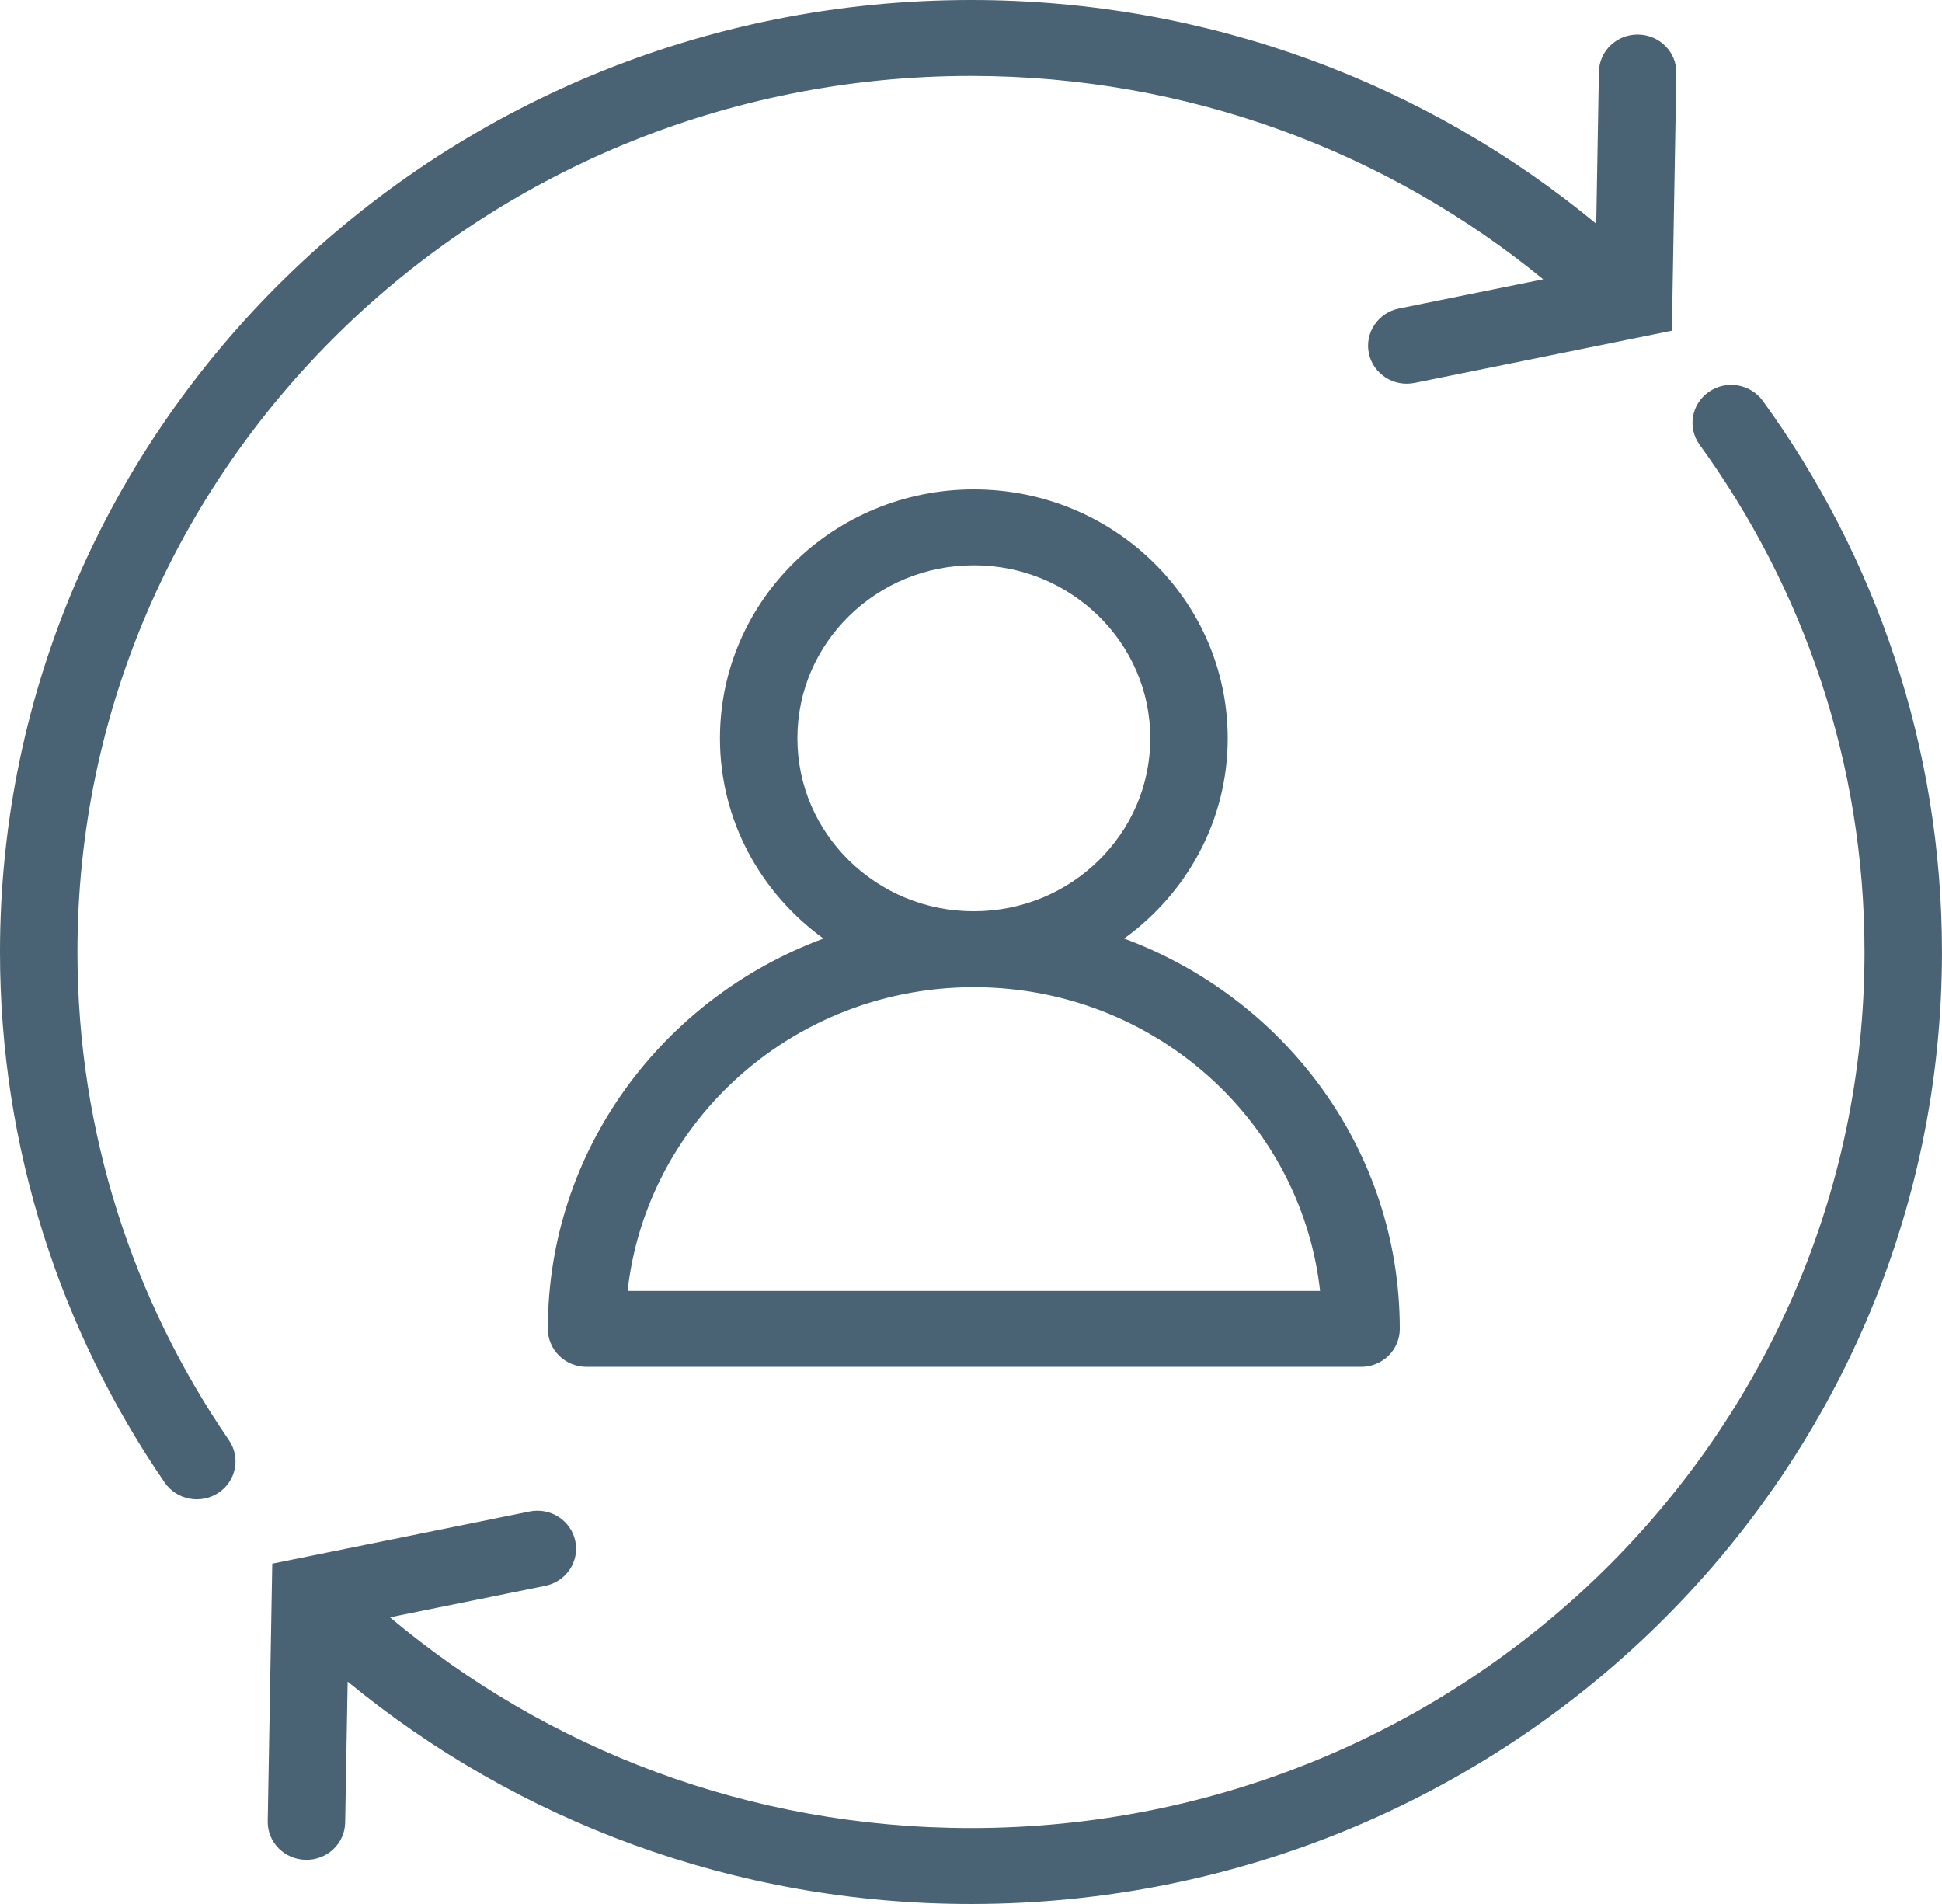
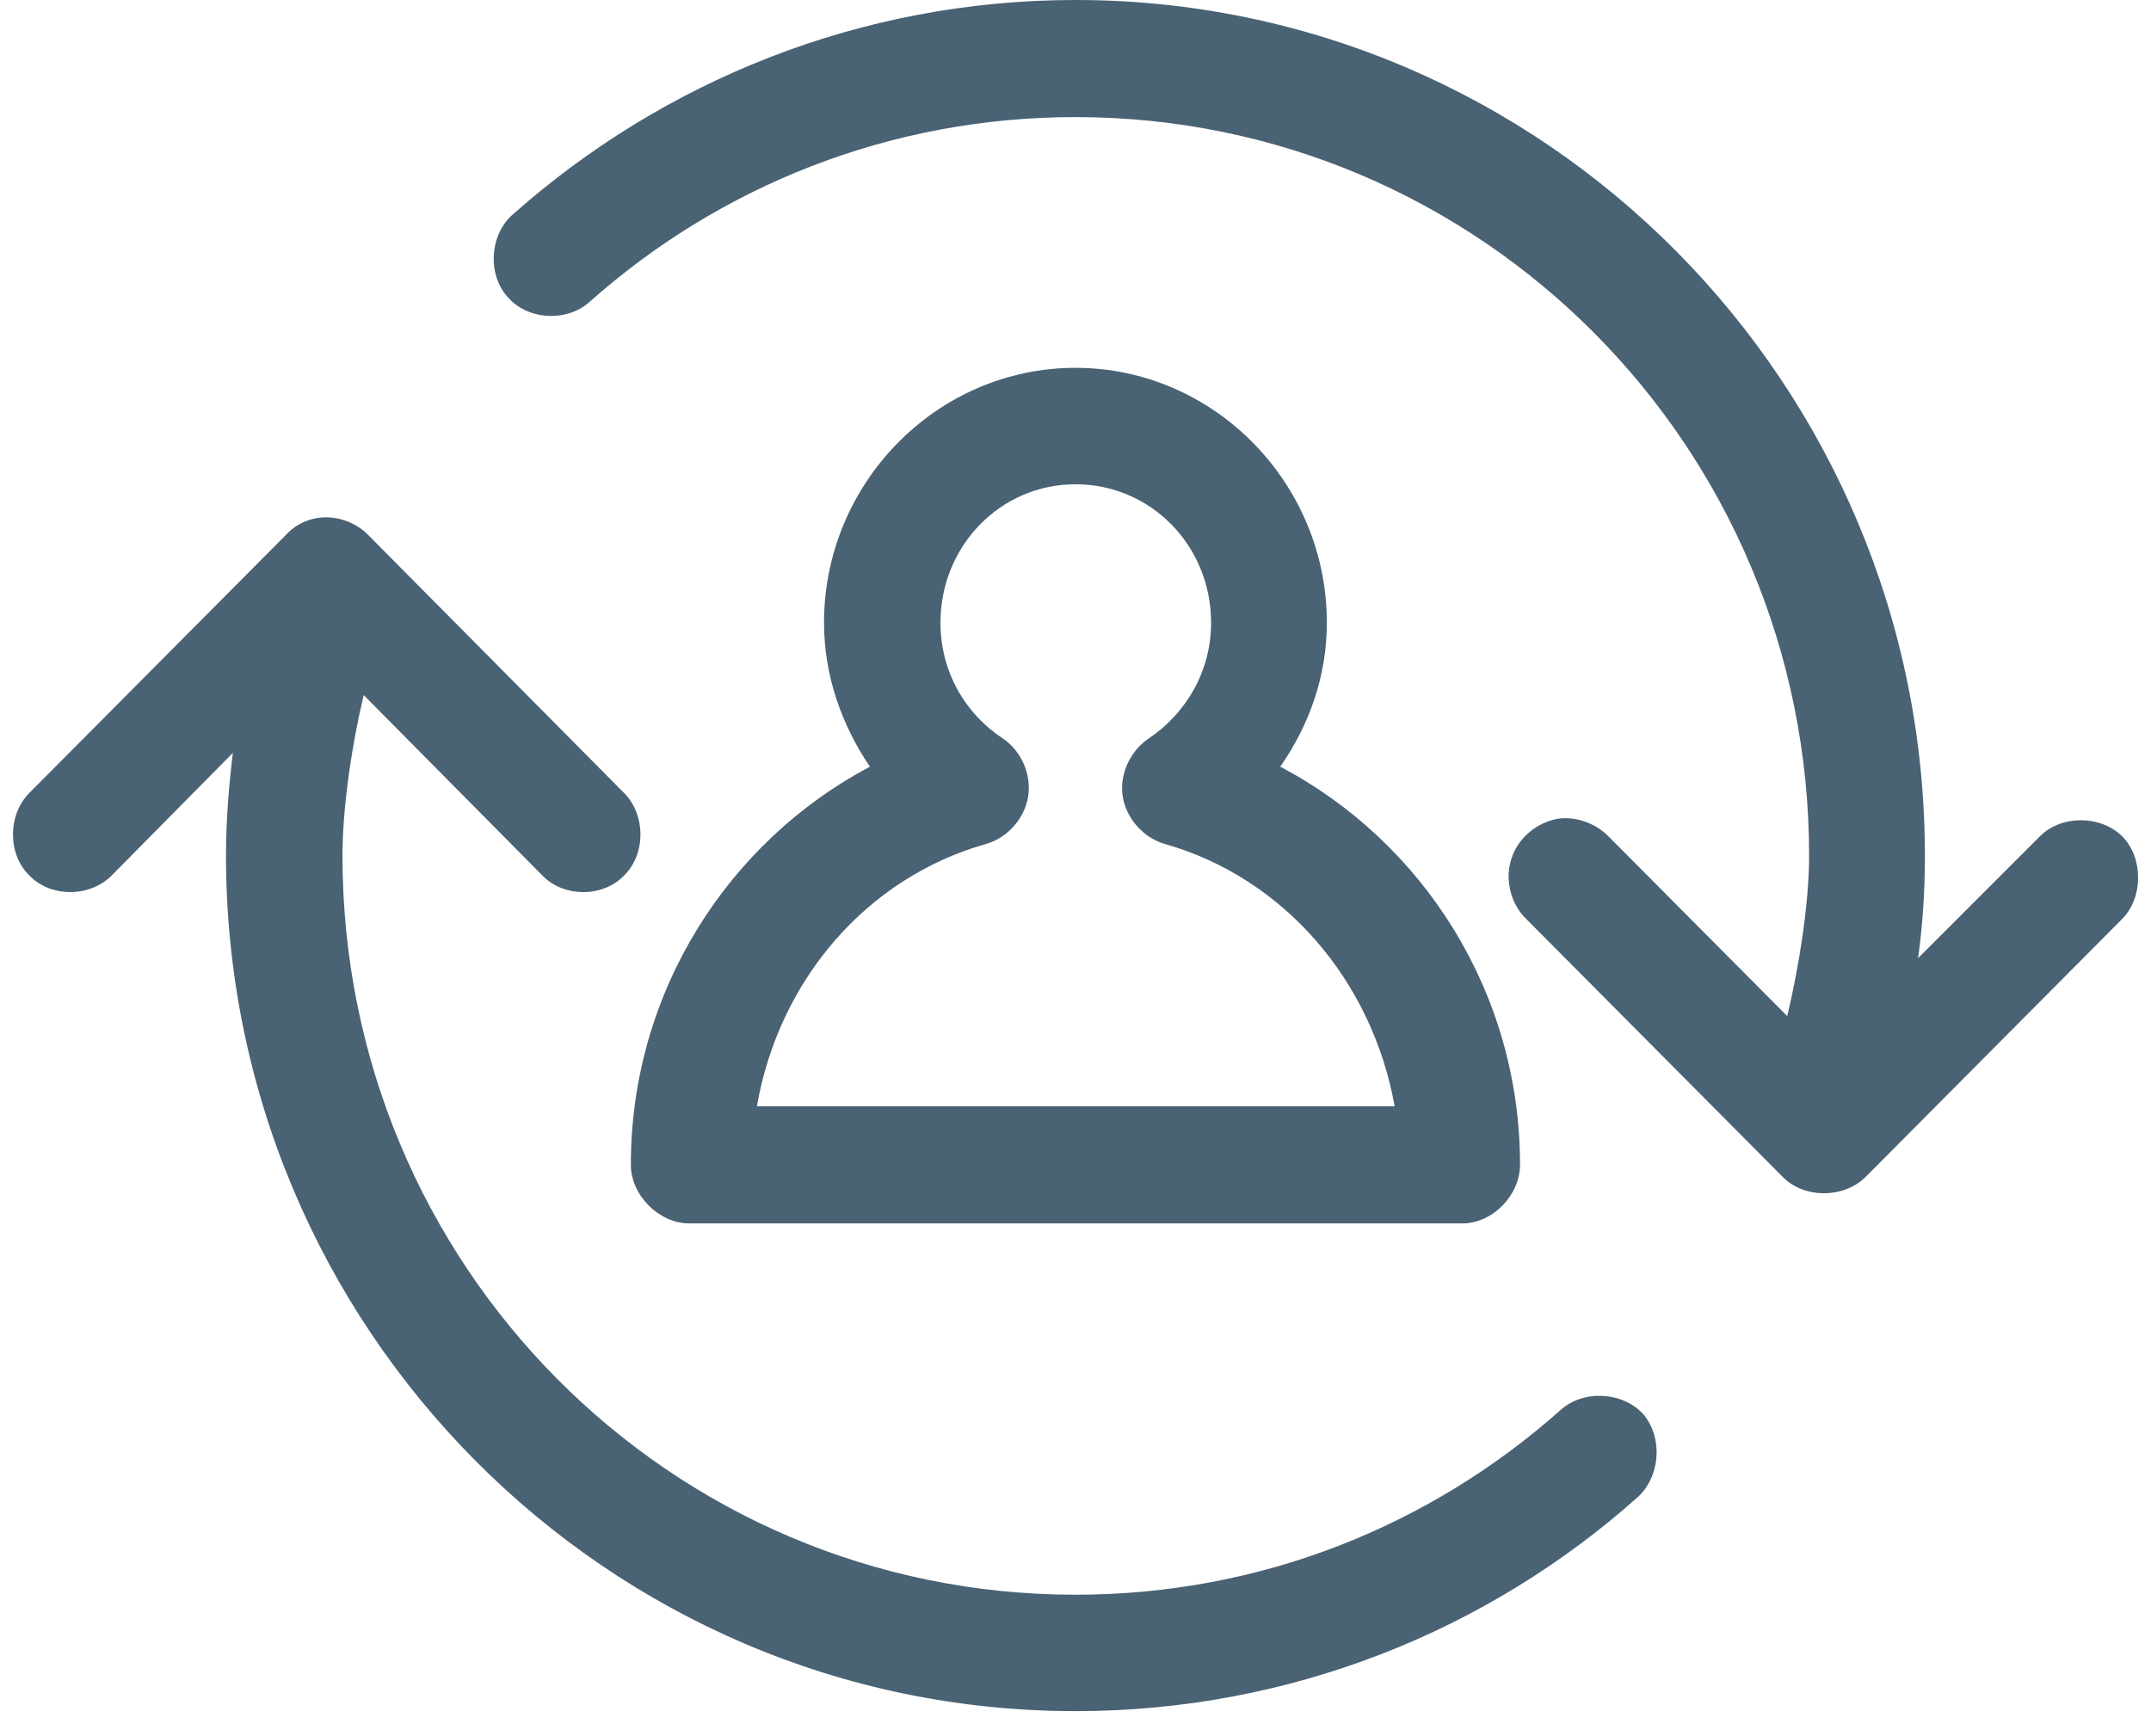
- <svg xmlns="http://www.w3.org/2000/svg" xmlns:xlink="http://www.w3.org/1999/xlink" width="102" height="100" viewBox="0 0 102 100" version="1.1">
-   <g id="Canvas" transform="matrix(2 0 0 2 -1730 -666)">
-     <g id="1099-fixed">
-       <g id="Vector">
-         <use xlink:href="#path0_fill" transform="translate(872.031 343.107)" fill="#496274" />
-       </g>
-       <g id="Vector">
-         <use xlink:href="#path1_fill" transform="translate(865 333)" fill="#496274" />
-       </g>
-       <g id="Vector">
-         <use xlink:href="#path2_fill" transform="translate(879.387 345.852)" fill="#496274" />
+ <svg xmlns="http://www.w3.org/2000/svg" xmlns:xlink="http://www.w3.org/1999/xlink" width="176" height="142" viewBox="0 0 176 142" version="1.1">
+   <g id="Canvas" transform="matrix(2 0 0 2 3536 326)">
+     <g id="contractor-hire">
+       <g id="Group">
+         <g id="Vector">
+           <use xlink:href="#path0_fill" transform="translate(-1767.47 -163)" fill="#496274" />
+         </g>
      </g>
    </g>
  </g>
  <defs>
-     <path id="path0_fill" d="M 39.263 0.419C 38.937 -0.029 38.302 -0.135 37.844 0.185C 37.387 0.504 37.28 1.126 37.605 1.574L 37.605 1.574C 40.331 5.335 41.934 9.926 41.934 14.893C 41.934 21.249 39.31 26.995 35.062 31.161C 30.812 35.326 24.952 37.899 18.468 37.899C 12.638 37.899 7.315 35.813 3.21 32.365L 7.287 31.538C 7.837 31.427 8.191 30.899 8.077 30.36C 7.963 29.82 7.425 29.474 6.875 29.586L 0.119 30.956L 0 37.719C -0.011 38.27 0.438 38.724 1 38.733C 1.562 38.743 2.024 38.304 2.034 37.754L 2.099 34.053C 6.527 37.694 12.239 39.894 18.468 39.893C 32.552 39.893 43.968 28.701 43.968 14.893C 43.968 9.503 42.225 4.502 39.263 0.419Z" />
-     <path id="path1_fill" d="M 2.034 24.999C 2.034 18.643 4.659 12.898 8.907 8.732C 13.156 4.567 19.016 1.995 25.5 1.994C 31.221 1.995 36.453 4.001 40.527 7.334L 36.738 8.102C 36.188 8.214 35.835 8.742 35.949 9.281C 36.063 9.82 36.6 10.167 37.151 10.055L 43.906 8.685L 44.024 1.92C 44.033 1.37 43.586 0.916 43.024 0.907C 42.462 0.897 41.999 1.336 41.99 1.886L 41.92 5.875C 37.485 2.21 31.753 -0.001 25.5 3.78061e-07C 11.415 0.001 4.48892e-07 11.193 4.48892e-07 24.999C -0.001 30.154 1.594 34.953 4.324 38.932C 4.637 39.39 5.269 39.511 5.735 39.204C 6.202 38.897 6.325 38.276 6.012 37.82C 3.499 34.155 2.034 29.75 2.034 24.999Z" />
-     <path id="path2_fill" d="M 4.13825e-07 22.046C 4.13825e-07 22.309 0.108 22.566 0.298 22.751C 0.487 22.937 0.749 23.043 1.017 23.043L 21.357 23.043C 21.625 23.043 21.887 22.937 22.077 22.751C 22.267 22.566 22.374 22.309 22.374 22.046C 22.373 17.352 19.363 13.361 15.135 11.795C 16.782 10.604 17.855 8.696 17.855 6.536C 17.853 2.925 14.87 6.18709e-07 11.187 6.18709e-07C 7.504 0.001 4.521 2.926 4.52 6.536C 4.52 8.696 5.592 10.604 7.239 11.795C 3.012 13.36 0.001 17.353 4.13825e-07 22.046ZM 7.911 9.747C 7.07 8.922 6.554 7.793 6.554 6.535C 6.554 5.278 7.07 4.149 7.911 3.324C 8.752 2.5 9.904 1.993 11.187 1.993C 12.47 1.993 13.622 2.501 14.463 3.324C 15.303 4.149 15.821 5.278 15.821 6.535C 15.821 7.793 15.303 8.922 14.463 9.747C 13.622 10.571 12.47 11.077 11.187 11.078C 9.904 11.078 8.752 10.571 7.911 9.747ZM 11.187 13.072C 13.717 13.073 16 14.075 17.66 15.701C 19.091 17.107 20.047 18.969 20.281 21.049L 2.094 21.049C 2.328 18.969 3.282 17.107 4.714 15.701C 6.375 14.075 8.657 13.073 11.187 13.072Z" />
+     <path id="path0_fill" d="M 43.468 -3.7384e-07C 34.668 -3.7384e-07 26.596 3.326 20.459 8.766C 19.506 9.583 19.394 11.218 20.235 12.148C 21.048 13.106 22.673 13.191 23.598 12.345C 28.895 7.638 35.845 4.791 43.468 4.791C 60.059 4.791 73.483 18.293 73.483 35.008C 73.483 37.067 73.035 39.715 72.587 41.576L 65.271 34.219C 64.767 33.712 64.039 33.429 63.31 33.486C 62.413 33.599 61.6 34.247 61.32 35.092C 61.011 35.938 61.264 36.98 61.909 37.601L 72.418 48.171C 73.287 49.044 74.885 49.044 75.781 48.171L 86.291 37.601C 87.16 36.726 87.16 35.092 86.291 34.218C 85.395 33.344 83.797 33.344 82.928 34.218L 77.94 39.206C 78.136 37.825 78.22 36.388 78.22 35.007C 78.219 15.7 62.637 -3.7384e-07 43.468 -3.7384e-07ZM 43.468 15.051C 37.807 15.051 33.182 19.759 33.182 25.48C 33.182 27.65 33.911 29.68 35.06 31.371C 29.259 34.444 25.279 40.589 25.279 47.663C 25.279 48.903 26.428 50.059 27.661 50.059L 43.468 50.059L 59.302 50.059C 60.534 50.059 61.656 48.903 61.656 47.663C 61.656 40.589 57.677 34.443 51.847 31.371C 53.024 29.68 53.753 27.679 53.753 25.48C 53.753 19.759 49.128 15.051 43.468 15.051ZM 43.468 19.815C 46.551 19.815 49.017 22.324 49.017 25.481C 49.017 27.482 47.98 29.202 46.466 30.216C 45.709 30.724 45.261 31.682 45.402 32.584C 45.542 33.486 46.242 34.275 47.111 34.529C 51.988 35.91 55.603 40.11 56.528 45.268L 43.468 45.268L 30.435 45.268C 31.332 40.11 34.919 35.91 39.824 34.529C 40.693 34.275 41.393 33.486 41.533 32.584C 41.673 31.682 41.253 30.724 40.496 30.216C 38.954 29.201 37.946 27.482 37.946 25.481C 37.947 22.324 40.413 19.815 43.468 19.815ZM 12.807 21.168C 12.191 21.168 11.602 21.421 11.182 21.873L 0.673 32.443C -0.224 33.345 -0.224 34.952 0.673 35.826C 1.542 36.727 3.139 36.727 4.036 35.826L 8.996 30.808C 8.828 32.189 8.716 33.626 8.716 35.008C 8.716 54.317 24.299 70.016 43.468 70.016C 52.268 70.016 60.34 66.719 66.449 61.28C 67.402 60.434 67.513 58.827 66.701 57.868C 65.86 56.938 64.235 56.854 63.31 57.7C 58.013 62.407 51.09 65.253 43.468 65.253C 26.877 65.253 13.481 51.753 13.481 35.009C 13.481 32.951 13.901 30.302 14.35 28.442L 21.664 35.827C 22.533 36.728 24.13 36.728 24.999 35.827C 25.895 34.953 25.895 33.346 24.999 32.444L 14.517 21.874C 14.069 21.422 13.424 21.168 12.807 21.168Z" />
  </defs>
</svg>
